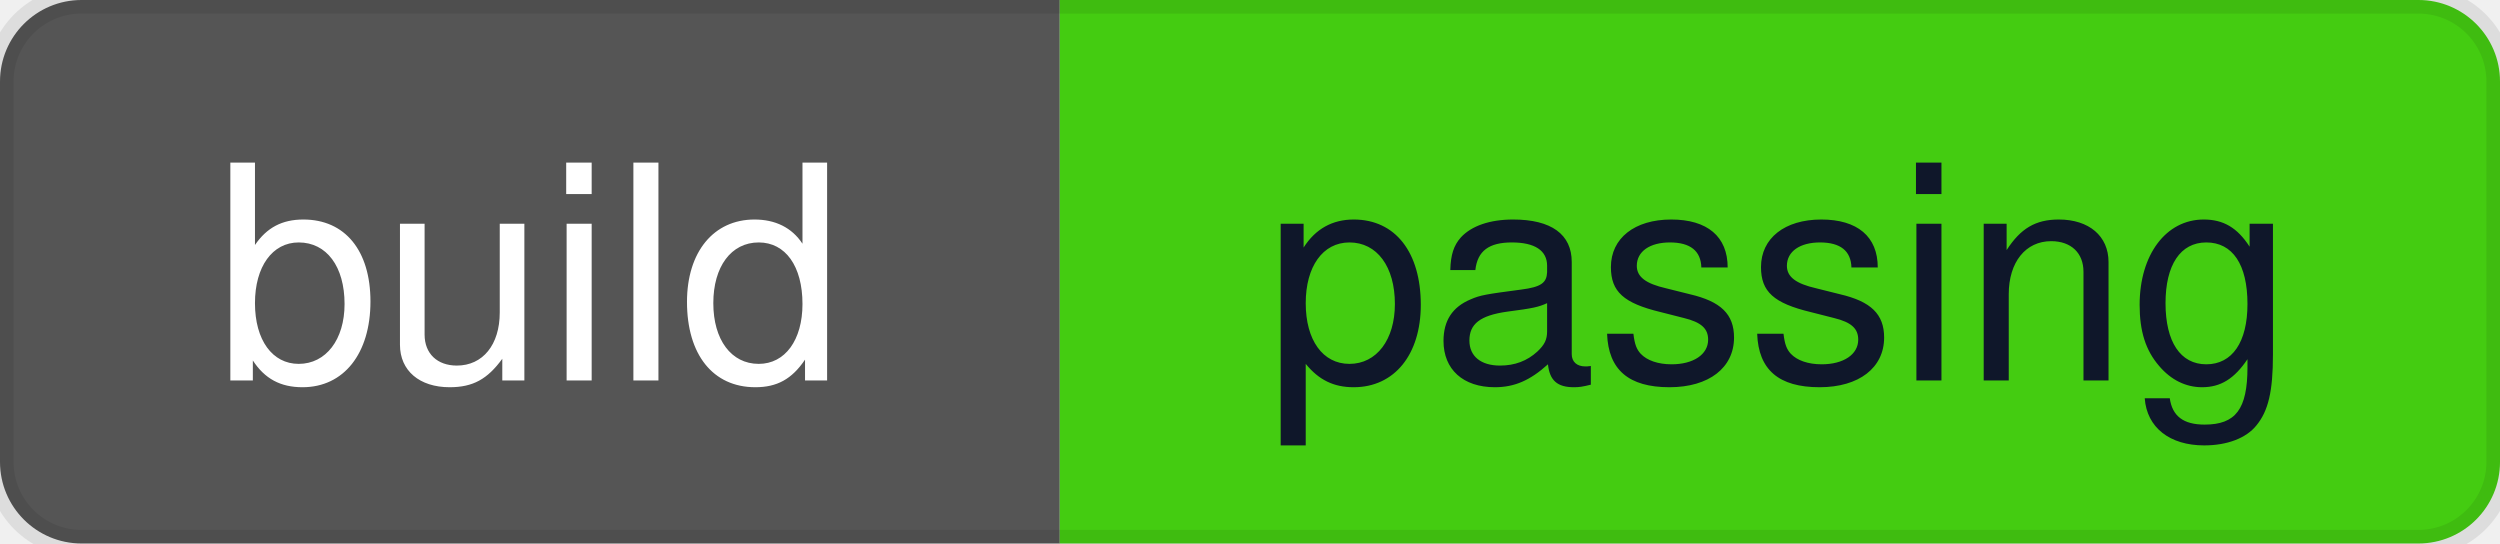
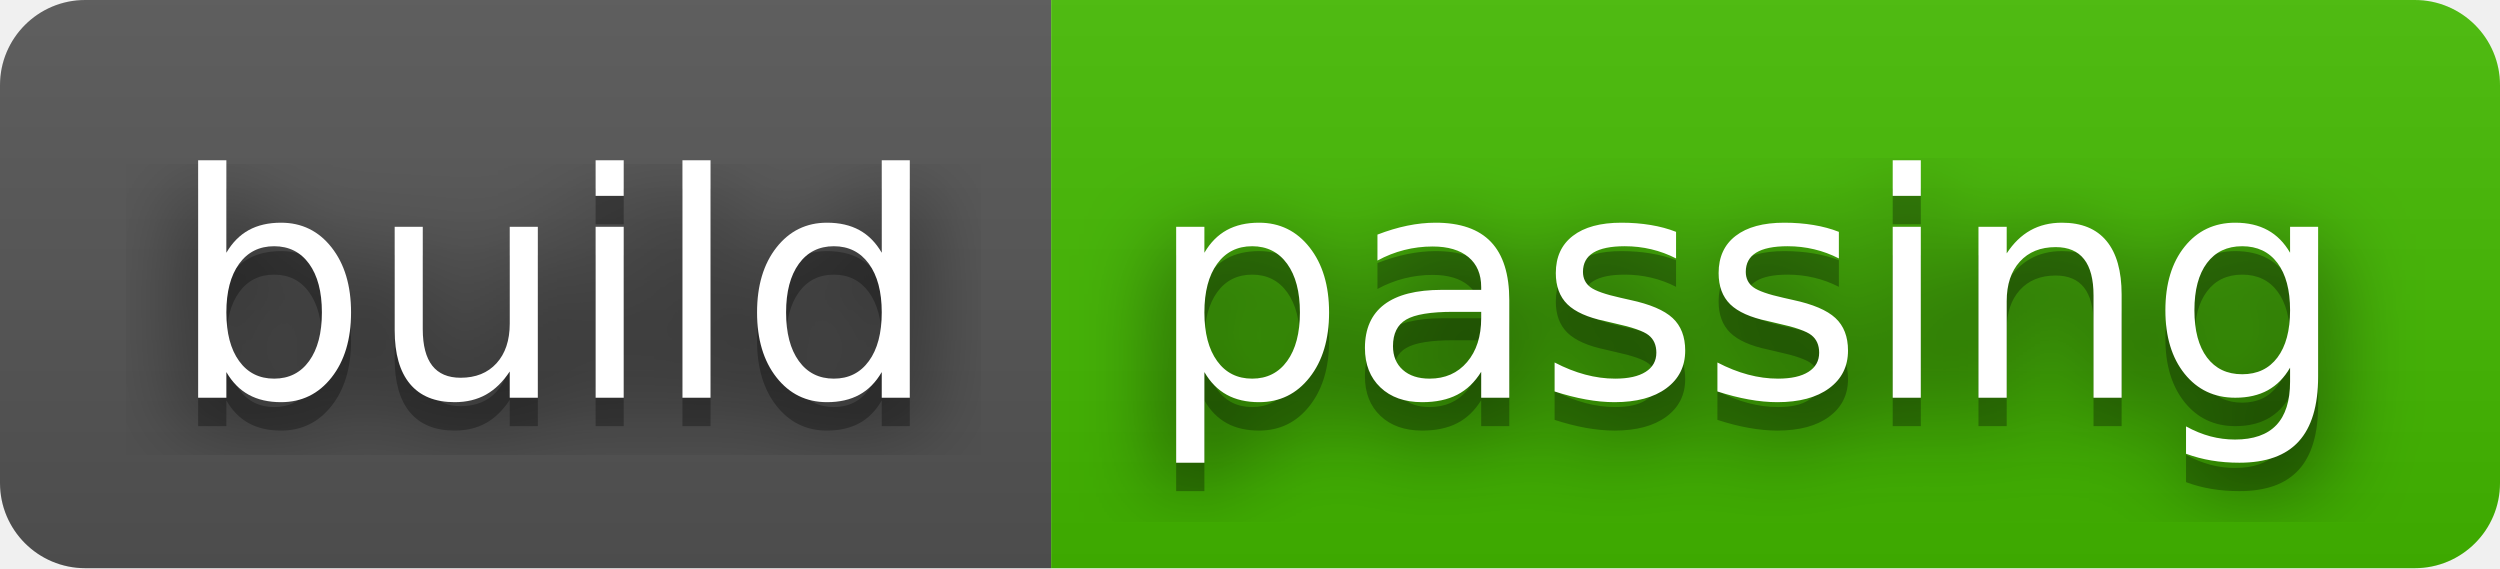
- <svg xmlns="http://www.w3.org/2000/svg" width="92" height="20" viewBox="0 0 92 20" role="img">
+ <svg xmlns="http://www.w3.org/2000/svg" width="88" height="20" viewBox="0 0 88 20" role="img">
+   <filter id="blur">
+     <feGaussianBlur stdDeviation="16" />
+   </filter>
+   <linearGradient id="s" x2="0" y2="100%">
+     <stop offset="0" stop-color="#bbb" stop-opacity=".1" />
+     <stop offset="1" stop-opacity=".1" />
+   </linearGradient>
  <clipPath id="r">
-     <rect width="92" height="20" rx="3" />
+     <rect width="88" height="20" rx="3" />
  </clipPath>
  <g clip-path="url(#r)">
-     <rect width="39" height="20" fill="#555555" />
-     <rect x="39" width="53" height="20" fill="#44CC11" />
+     <rect width="37" height="20" fill="#555555" />
+     <rect x="37" width="51" height="20" fill="#44bb00" />
+     <rect width="88" height="20" fill="url(#s)" />
  </g>
-   <rect width="92" height="20" rx="3" fill="none" stroke="#000" stroke-opacity=".08" />
-   <text x="19.5" y="14" text-anchor="middle" fill="#FFFFFF" font-family="-apple-system,BlinkMacSystemFont,Segoe UI,Helvetica,Arial,sans-serif" font-size="11" font-weight="500">build</text>
-   <text x="65.5" y="14" text-anchor="middle" fill="#0F172A" font-family="-apple-system,BlinkMacSystemFont,Segoe UI,Helvetica,Arial,sans-serif" font-size="11" font-weight="500">passing</text>
+   <g fill="#fff" text-anchor="middle" font-family="Verdana,Geneva,DejaVu Sans,sans-serif" text-rendering="geometricPrecision" font-size="110">
+     <g transform="scale(.1)">
+       <g aria-hidden="true" fill="#010101">
+         <text x="195" y="150" fill-opacity=".8" filter="url(#blur)" textLength="270">build</text>
+         <text x="195" y="150" fill-opacity=".3" textLength="270">build</text>
+       </g>
+       <text x="195" y="140" textLength="270">build</text>
+     </g>
+     <g transform="scale(.1)">
+       <g aria-hidden="true" fill="#010101">
+         <text x="615" y="150" fill-opacity=".8" filter="url(#blur)" textLength="410">passing</text>
+         <text x="615" y="150" fill-opacity=".3" textLength="410">passing</text>
+       </g>
+       <text x="615" y="140" textLength="410">passing</text>
+     </g>
+   </g>
</svg>
